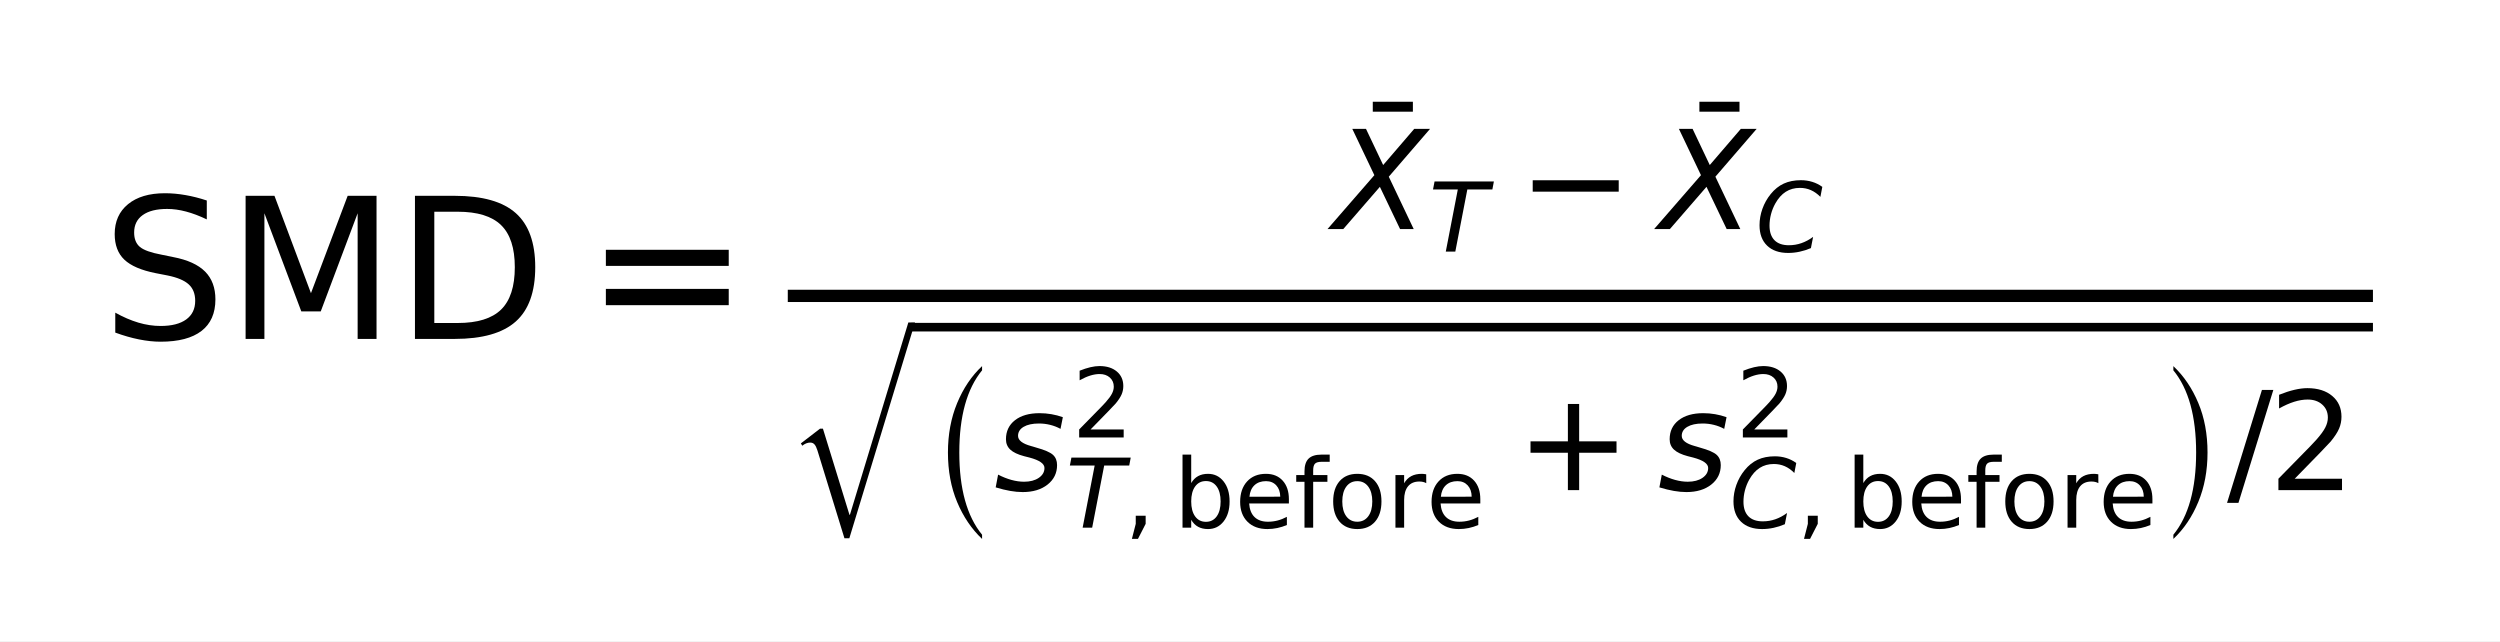
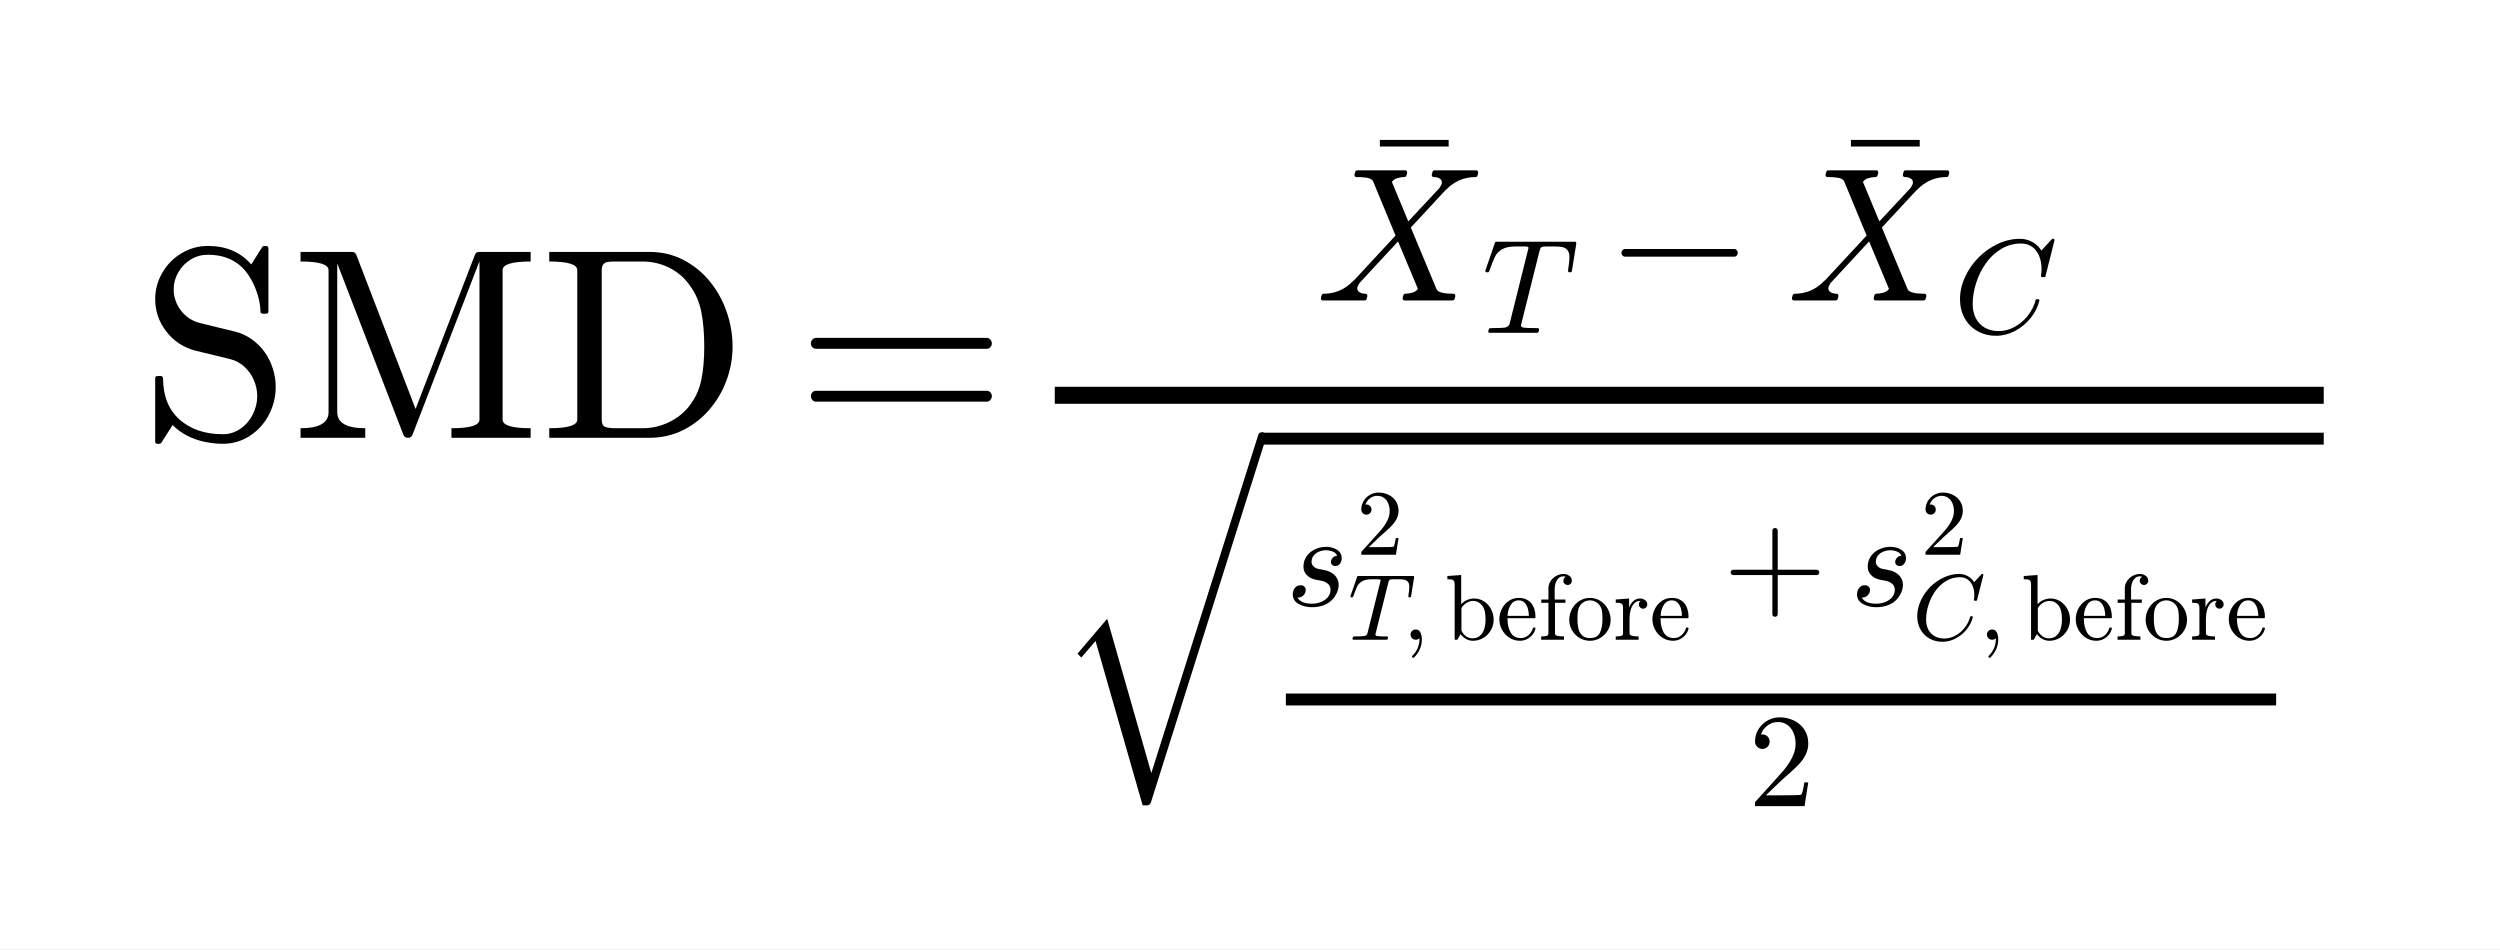
- <svg xmlns="http://www.w3.org/2000/svg" xmlns:xlink="http://www.w3.org/1999/xlink" width="318.42pt" height="81.67pt" viewBox="0 0 318.42 81.67" version="1.1">
+ <svg xmlns="http://www.w3.org/2000/svg" xmlns:xlink="http://www.w3.org/1999/xlink" width="257.28pt" height="97.68pt" viewBox="0 0 257.28 97.68" version="1.1">
  <defs>
    <style type="text/css">*{stroke-linejoin: round; stroke-linecap: butt}</style>
  </defs>
  <g id="figure_1">
    <g id="patch_1">
-       <path d="M 0 81.67  L 318.42 81.67  L 318.42 0  L 0 0  z " style="fill: #ffffff" />
+       <path d="M 0 97.68  L 257.28 97.68  L 257.28 -0  L 0 -0  z " style="fill: #ffffff" />
    </g>
    <g id="text_1">
-       <g transform="translate(12.96 43.21) scale(0.25 -0.25)">
+       <g transform="translate(14.4 45.2) scale(0.28 -0.28)">
        <defs>
-           <path id="DejaVuSans-53" d="M 3425 4513  L 3425 3897  Q 3066 4069 2747 4153  Q 2428 4238 2131 4238  Q 1616 4238 1336 4038  Q 1056 3838 1056 3469  Q 1056 3159 1242 3001  Q 1428 2844 1947 2747  L 2328 2669  Q 3034 2534 3370 2195  Q 3706 1856 3706 1288  Q 3706 609 3251 259  Q 2797 -91 1919 -91  Q 1588 -91 1214 -16  Q 841 59 441 206  L 441 856  Q 825 641 1194 531  Q 1563 422 1919 422  Q 2459 422 2753 634  Q 3047 847 3047 1241  Q 3047 1584 2836 1778  Q 2625 1972 2144 2069  L 1759 2144  Q 1053 2284 737 2584  Q 422 2884 422 3419  Q 422 4038 858 4394  Q 1294 4750 2059 4750  Q 2388 4750 2728 4690  Q 3069 4631 3425 4513  z " transform="scale(0.015625)" />
-           <path id="DejaVuSans-4d" d="M 628 4666  L 1569 4666  L 2759 1491  L 3956 4666  L 4897 4666  L 4897 0  L 4281 0  L 4281 4097  L 3078 897  L 2444 897  L 1241 4097  L 1241 0  L 628 0  L 628 4666  z " transform="scale(0.015625)" />
-           <path id="DejaVuSans-44" d="M 1259 4147  L 1259 519  L 2022 519  Q 2988 519 3436 956  Q 3884 1394 3884 2338  Q 3884 3275 3436 3711  Q 2988 4147 2022 4147  L 1259 4147  z M 628 4666  L 1925 4666  Q 3281 4666 3915 4102  Q 4550 3538 4550 2338  Q 4550 1131 3912 565  Q 3275 0 1925 0  L 628 0  L 628 4666  z " transform="scale(0.015625)" />
-           <path id="DejaVuSans-3d" d="M 678 2906  L 4684 2906  L 4684 2381  L 678 2381  L 678 2906  z M 678 1631  L 4684 1631  L 4684 1100  L 678 1100  L 678 1631  z " transform="scale(0.015625)" />
-           <path id="DejaVuSans-304" d="M -2518 4769  L -650 4769  L -650 4306  L -2518 4306  L -2518 4769  z " transform="scale(0.015625)" />
-           <path id="DejaVuSans-Oblique-58" d="M 878 4666  L 1516 4666  L 2316 2981  L 3763 4666  L 4500 4666  L 2578 2438  L 3738 0  L 3103 0  L 2163 1966  L 459 0  L -275 0  L 1906 2509  L 878 4666  z " transform="scale(0.015625)" />
-           <path id="DejaVuSans-Oblique-54" d="M 378 4666  L 4325 4666  L 4225 4134  L 2559 4134  L 1759 0  L 1125 0  L 1925 4134  L 275 4134  L 378 4666  z " transform="scale(0.015625)" />
-           <path id="DejaVuSans-2212" d="M 678 2272  L 4684 2272  L 4684 1741  L 678 1741  L 678 2272  z " transform="scale(0.015625)" />
-           <path id="DejaVuSans-Oblique-43" d="M 4447 4306  L 4319 3641  Q 4019 3944 3683 4091  Q 3347 4238 2956 4238  Q 2422 4238 2017 3981  Q 1613 3725 1319 3200  Q 1131 2863 1032 2486  Q 934 2109 934 1728  Q 934 1091 1264 756  Q 1594 422 2222 422  Q 2656 422 3056 561  Q 3456 700 3834 978  L 3688 231  Q 3316 72 2936 -9  Q 2556 -91 2175 -91  Q 1278 -91 773 396  Q 269 884 269 1753  Q 269 2309 461 2846  Q 653 3384 1013 3828  Q 1394 4300 1883 4525  Q 2372 4750 3022 4750  Q 3422 4750 3780 4639  Q 4138 4528 4447 4306  z " transform="scale(0.015625)" />
-           <path id="STIXSizeOneSym-Regular-221a" d="M 6970 9933  L 3373 -1888  L 3104 -1888  L 1626 2918  Q 1555 3149 1465 3251  Q 1376 3354 1229 3354  Q 1011 3354 794 3181  L 717 3309  L 1766 4115  L 1926 4115  L 3379 -602  L 3405 -602  L 6605 9933  L 6970 9933  z " transform="scale(0.015625)" />
-           <path id="STIXSizeOneSym-Regular-28" d="M 2445 -858  L 2445 -1050  Q 1728 -371 1309 630  Q 890 1632 890 2886  Q 890 4122 1309 5136  Q 1728 6150 2445 6822  L 2445 6630  Q 1408 5363 1408 2886  Q 1408 410 2445 -858  z " transform="scale(0.015625)" />
-           <path id="DejaVuSans-Oblique-73" d="M 3200 3397  L 3091 2853  Q 2863 2978 2609 3040  Q 2356 3103 2088 3103  Q 1634 3103 1373 2948  Q 1113 2794 1113 2528  Q 1113 2219 1719 2053  Q 1766 2041 1788 2034  L 1972 1978  Q 2547 1819 2739 1644  Q 2931 1469 2931 1166  Q 2931 609 2489 259  Q 2047 -91 1331 -91  Q 1053 -91 747 -37  Q 441 16 72 128  L 184 722  Q 500 559 806 475  Q 1113 391 1394 391  Q 1816 391 2080 572  Q 2344 753 2344 1031  Q 2344 1331 1650 1516  L 1591 1531  L 1394 1581  Q 956 1697 753 1886  Q 550 2075 550 2369  Q 550 2928 970 3256  Q 1391 3584 2113 3584  Q 2397 3584 2667 3537  Q 2938 3491 3200 3397  z " transform="scale(0.015625)" />
-           <path id="DejaVuSans-32" d="M 1228 531  L 3431 531  L 3431 0  L 469 0  L 469 531  Q 828 903 1448 1529  Q 2069 2156 2228 2338  Q 2531 2678 2651 2914  Q 2772 3150 2772 3378  Q 2772 3750 2511 3984  Q 2250 4219 1831 4219  Q 1534 4219 1204 4116  Q 875 4013 500 3803  L 500 4441  Q 881 4594 1212 4672  Q 1544 4750 1819 4750  Q 2544 4750 2975 4387  Q 3406 4025 3406 3419  Q 3406 3131 3298 2873  Q 3191 2616 2906 2266  Q 2828 2175 2409 1742  Q 1991 1309 1228 531  z " transform="scale(0.015625)" />
-           <path id="DejaVuSans-2c" d="M 750 794  L 1409 794  L 1409 256  L 897 -744  L 494 -744  L 750 256  L 750 794  z " transform="scale(0.015625)" />
-           <path id="DejaVuSans-62" d="M 3116 1747  Q 3116 2381 2855 2742  Q 2594 3103 2138 3103  Q 1681 3103 1420 2742  Q 1159 2381 1159 1747  Q 1159 1113 1420 752  Q 1681 391 2138 391  Q 2594 391 2855 752  Q 3116 1113 3116 1747  z M 1159 2969  Q 1341 3281 1617 3432  Q 1894 3584 2278 3584  Q 2916 3584 3314 3078  Q 3713 2572 3713 1747  Q 3713 922 3314 415  Q 2916 -91 2278 -91  Q 1894 -91 1617 61  Q 1341 213 1159 525  L 1159 0  L 581 0  L 581 4863  L 1159 4863  L 1159 2969  z " transform="scale(0.015625)" />
-           <path id="DejaVuSans-65" d="M 3597 1894  L 3597 1613  L 953 1613  Q 991 1019 1311 708  Q 1631 397 2203 397  Q 2534 397 2845 478  Q 3156 559 3463 722  L 3463 178  Q 3153 47 2828 -22  Q 2503 -91 2169 -91  Q 1331 -91 842 396  Q 353 884 353 1716  Q 353 2575 817 3079  Q 1281 3584 2069 3584  Q 2775 3584 3186 3129  Q 3597 2675 3597 1894  z M 3022 2063  Q 3016 2534 2758 2815  Q 2500 3097 2075 3097  Q 1594 3097 1305 2825  Q 1016 2553 972 2059  L 3022 2063  z " transform="scale(0.015625)" />
-           <path id="DejaVuSans-66" d="M 2375 4863  L 2375 4384  L 1825 4384  Q 1516 4384 1395 4259  Q 1275 4134 1275 3809  L 1275 3500  L 2222 3500  L 2222 3053  L 1275 3053  L 1275 0  L 697 0  L 697 3053  L 147 3053  L 147 3500  L 697 3500  L 697 3744  Q 697 4328 969 4595  Q 1241 4863 1831 4863  L 2375 4863  z " transform="scale(0.015625)" />
-           <path id="DejaVuSans-6f" d="M 1959 3097  Q 1497 3097 1228 2736  Q 959 2375 959 1747  Q 959 1119 1226 758  Q 1494 397 1959 397  Q 2419 397 2687 759  Q 2956 1122 2956 1747  Q 2956 2369 2687 2733  Q 2419 3097 1959 3097  z M 1959 3584  Q 2709 3584 3137 3096  Q 3566 2609 3566 1747  Q 3566 888 3137 398  Q 2709 -91 1959 -91  Q 1206 -91 779 398  Q 353 888 353 1747  Q 353 2609 779 3096  Q 1206 3584 1959 3584  z " transform="scale(0.015625)" />
-           <path id="DejaVuSans-72" d="M 2631 2963  Q 2534 3019 2420 3045  Q 2306 3072 2169 3072  Q 1681 3072 1420 2755  Q 1159 2438 1159 1844  L 1159 0  L 581 0  L 581 3500  L 1159 3500  L 1159 2956  Q 1341 3275 1631 3429  Q 1922 3584 2338 3584  Q 2397 3584 2469 3576  Q 2541 3569 2628 3553  L 2631 2963  z " transform="scale(0.015625)" />
-           <path id="DejaVuSans-2b" d="M 2944 4013  L 2944 2272  L 4684 2272  L 4684 1741  L 2944 1741  L 2944 0  L 2419 0  L 2419 1741  L 678 1741  L 678 2272  L 2419 2272  L 2419 4013  L 2944 4013  z " transform="scale(0.015625)" />
-           <path id="STIXSizeOneSym-Regular-29" d="M 550 6630  L 550 6822  Q 1267 6144 1686 5142  Q 2106 4141 2106 2886  Q 2106 1651 1686 636  Q 1267 -378 550 -1050  L 550 -858  Q 1587 410 1587 2886  Q 1587 5363 550 6630  z " transform="scale(0.015625)" />
-           <path id="DejaVuSans-2f" d="M 1625 4666  L 2156 4666  L 531 -594  L 0 -594  L 1625 4666  z " transform="scale(0.015625)" />
+           <path id="Cmr10-53" d="M 359 -91  L 359 1403  Q 359 1453 416 1453  L 494 1453  Q 513 1453 528 1437  Q 544 1422 544 1403  Q 544 775 933 429  Q 1322 84 1953 84  Q 2175 84 2362 212  Q 2550 341 2654 548  Q 2759 756 2759 978  Q 2759 1172 2681 1355  Q 2603 1538 2456 1672  Q 2309 1806 2125 1850  L 1294 2053  Q 881 2163 620 2502  Q 359 2841 359 3263  Q 359 3594 528 3884  Q 697 4175 983 4344  Q 1269 4513 1600 4513  Q 2241 4513 2619 4078  L 2881 4494  Q 2900 4513 2925 4513  L 2969 4513  Q 2988 4513 3005 4498  Q 3022 4484 3022 4459  L 3022 2975  Q 3022 2919 2969 2919  L 2894 2919  Q 2834 2919 2834 2975  Q 2834 3138 2779 3331  Q 2725 3525 2628 3703  Q 2531 3881 2419 3994  Q 2109 4306 1600 4306  Q 1381 4306 1197 4195  Q 1013 4084 903 3893  Q 794 3703 794 3494  Q 794 3219 964 2995  Q 1134 2772 1409 2700  L 2241 2497  Q 2447 2447 2630 2317  Q 2813 2188 2934 2016  Q 3056 1844 3125 1633  Q 3194 1422 3194 1197  Q 3194 850 3034 542  Q 2875 234 2586 46  Q 2297 -141 1953 -141  Q 1741 -141 1519 -94  Q 1297 -47 1109 50  Q 922 147 769 300  L 500 -122  Q 481 -141 453 -141  L 416 -141  Q 359 -141 359 -91  z " transform="scale(0.015625)" />
+           <path id="Cmr10-4d" d="M 225 0  L 225 225  Q 884 225 884 603  L 884 3944  Q 884 4147 225 4147  L 225 4372  L 1434 4372  Q 1513 4372 1538 4300  L 2931 678  L 4325 4300  Q 4350 4372 4428 4372  L 5638 4372  L 5638 4147  Q 4978 4147 4978 3944  L 4978 428  Q 4978 225 5638 225  L 5638 0  L 3775 0  L 3775 225  Q 4434 225 4434 428  L 4434 4153  L 2859 72  Q 2831 0 2753 0  Q 2672 0 2644 72  L 1088 4103  L 1088 603  Q 1088 225 1747 225  L 1747 0  L 225 0  z " transform="scale(0.015625)" />
+           <path id="Cmr10-44" d="M 213 0  L 213 225  Q 872 225 872 428  L 872 3944  Q 872 4147 213 4147  L 213 4372  L 2572 4372  Q 3009 4372 3371 4183  Q 3734 3994 3990 3678  Q 4247 3363 4386 2963  Q 4525 2563 4525 2144  Q 4525 1738 4384 1355  Q 4244 972 3980 664  Q 3716 356 3355 178  Q 2994 0 2572 0  L 213 0  z M 1447 428  Q 1447 291 1525 258  Q 1603 225 1772 225  L 2406 225  Q 2734 225 3029 367  Q 3325 509 3519 763  Q 3722 1031 3790 1364  Q 3859 1697 3859 2144  Q 3859 2609 3790 2959  Q 3722 3309 3519 3584  Q 3328 3856 3034 4001  Q 2741 4147 2406 4147  L 1772 4147  Q 1656 4147 1592 4137  Q 1528 4128 1487 4083  Q 1447 4038 1447 3944  L 1447 428  z " transform="scale(0.015625)" />
+           <path id="Cmr10-3d" d="M 481 850  Q 428 850 393 890  Q 359 931 359 978  Q 359 1031 393 1068  Q 428 1106 481 1106  L 4500 1106  Q 4547 1106 4581 1068  Q 4616 1031 4616 978  Q 4616 931 4581 890  Q 4547 850 4500 850  L 481 850  z M 481 2094  Q 428 2094 393 2131  Q 359 2169 359 2222  Q 359 2269 393 2309  Q 428 2350 481 2350  L 4500 2350  Q 4547 2350 4581 2309  Q 4616 2269 4616 2222  Q 4616 2169 4581 2131  Q 4547 2094 4500 2094  L 481 2094  z " transform="scale(0.015625)" />
+           <path id="Cmr10-b9" d="M 441 3553  L 441 3775  L 2753 3775  L 2753 3553  L 441 3553  z " transform="scale(0.015625)" />
+           <path id="Cmmi10-58" d="M 231 0  Q 166 0 166 84  Q 169 100 180 140  Q 191 181 208 203  Q 225 225 256 225  Q 838 225 1253 659  Q 1259 666 1267 669  Q 1275 672 1275 672  L 2675 2181  L 1913 4019  Q 1847 4103 1700 4125  Q 1553 4147 1356 4147  Q 1294 4147 1294 4231  Q 1316 4313 1328 4342  Q 1341 4372 1403 4372  L 3003 4372  Q 3066 4372 3066 4288  Q 3063 4272 3052 4231  Q 3041 4191 3023 4169  Q 3006 4147 2975 4147  Q 2856 4147 2729 4108  Q 2603 4069 2553 3981  L 3103 2656  L 4153 3781  Q 4163 3803 4197 3858  Q 4231 3913 4231 3963  Q 4231 4056 4150 4101  Q 4069 4147 3956 4147  Q 3891 4147 3891 4231  Q 3913 4313 3925 4342  Q 3938 4372 4000 4372  L 5388 4372  Q 5422 4372 5437 4347  Q 5453 4322 5453 4288  Q 5450 4272 5440 4234  Q 5431 4197 5415 4172  Q 5400 4147 5369 4147  Q 5072 4147 4823 4039  Q 4575 3931 4366 3713  Q 4363 3709 4358 3707  Q 4353 3706 4347 3700  L 3188 2450  L 4063 353  Q 4166 225 4622 225  Q 4684 225 4684 141  Q 4663 56 4648 28  Q 4634 0 4575 0  L 2975 0  Q 2913 0 2913 84  Q 2916 100 2925 139  Q 2934 178 2951 201  Q 2969 225 2994 225  Q 3119 225 3247 264  Q 3375 303 3425 391  L 2759 1984  L 1466 588  Q 1456 566 1422 512  Q 1388 459 1388 409  Q 1388 316 1475 270  Q 1563 225 1663 225  Q 1728 225 1728 141  Q 1706 50 1693 25  Q 1681 0 1619 0  L 231 0  z " transform="scale(0.015625)" />
+           <path id="Cmmi10-54" d="M 294 84  Q 297 100 308 140  Q 319 181 336 203  Q 353 225 384 225  Q 934 225 1113 256  Q 1284 300 1319 441  L 2194 3956  Q 2222 4034 2222 4097  Q 2222 4147 1997 4147  L 1625 4147  Q 1197 4147 964 4015  Q 731 3884 622 3668  Q 513 3453 341 2963  Q 319 2906 275 2906  L 219 2906  Q 153 2906 153 2988  L 609 4313  Q 622 4372 672 4372  L 4453 4372  Q 4519 4372 4519 4288  L 4306 2963  Q 4306 2944 4284 2925  Q 4263 2906 4244 2906  L 4184 2906  Q 4122 2906 4122 2988  Q 4191 3441 4191 3628  Q 4191 3853 4097 3968  Q 4003 4084 3853 4115  Q 3703 4147 3463 4147  L 3084 4147  Q 2913 4147 2853 4115  Q 2794 4084 2753 3928  L 1875 416  Q 1872 403 1870 390  Q 1869 378 1863 359  Q 1863 278 1959 256  Q 2125 225 2669 225  Q 2731 225 2731 141  Q 2709 50 2696 25  Q 2684 0 2625 0  L 359 0  Q 294 0 294 84  z " transform="scale(0.015625)" />
+           <path id="Cmsy10-a1" d="M 653 1472  Q 600 1472 565 1512  Q 531 1553 531 1600  Q 531 1647 565 1687  Q 600 1728 653 1728  L 4325 1728  Q 4375 1728 4408 1687  Q 4441 1647 4441 1600  Q 4441 1553 4408 1512  Q 4375 1472 4325 1472  L 653 1472  z " transform="scale(0.015625)" />
+           <path id="Cmmi10-43" d="M 934 1381  Q 934 997 1082 705  Q 1231 413 1514 248  Q 1797 84 2181 84  Q 2584 84 2957 290  Q 3331 497 3595 842  Q 3859 1188 3956 1575  Q 3969 1613 4006 1613  L 4084 1613  Q 4109 1613 4125 1595  Q 4141 1578 4141 1556  Q 4141 1550 4134 1538  Q 4025 1094 3711 705  Q 3397 316 2959 87  Q 2522 -141 2059 -141  Q 1559 -141 1162 84  Q 766 309 545 709  Q 325 1109 325 1613  Q 325 2150 565 2676  Q 806 3203 1212 3614  Q 1619 4025 2139 4269  Q 2659 4513 3194 4513  Q 3406 4513 3600 4448  Q 3794 4384 3959 4253  Q 4125 4122 4231 3950  L 4738 4500  Q 4738 4513 4769 4513  L 4806 4513  Q 4831 4513 4847 4491  Q 4863 4469 4863 4447  L 4428 2719  Q 4428 2675 4378 2675  L 4263 2675  Q 4213 2675 4213 2747  Q 4238 2888 4238 3084  Q 4238 3397 4131 3673  Q 4025 3950 3801 4119  Q 3578 4288 3256 4288  Q 2734 4288 2300 4025  Q 1866 3763 1564 3336  Q 1263 2909 1098 2389  Q 934 1869 934 1381  z " transform="scale(0.015625)" />
+           <path id="Cmex10-71" d="M 2713 -11263  L 1259 -6188  L 819 -6700  L 703 -6578  L 1619 -5503  L 2981 -10266  L 6284 178  Q 6306 256 6400 256  Q 6453 256 6490 218  Q 6528 181 6528 128  L 6528 103  L 2963 -11188  Q 2925 -11263 2853 -11263  L 2713 -11263  z " transform="scale(0.015625)" />
+           <path id="Cmmi10-73" d="M 556 391  Q 728 97 1247 97  Q 1472 97 1675 173  Q 1878 250 2011 403  Q 2144 556 2144 775  Q 2144 941 2025 1047  Q 1906 1153 1734 1191  L 1388 1259  Q 1150 1319 997 1481  Q 844 1644 844 1875  Q 844 2159 998 2378  Q 1153 2597 1406 2712  Q 1659 2828 1931 2828  Q 2222 2828 2451 2689  Q 2681 2550 2681 2278  Q 2681 2131 2598 2018  Q 2516 1906 2369 1906  Q 2284 1906 2223 1961  Q 2163 2016 2163 2100  Q 2163 2175 2205 2245  Q 2247 2316 2317 2358  Q 2388 2400 2463 2400  Q 2406 2538 2251 2600  Q 2097 2663 1919 2663  Q 1756 2663 1593 2597  Q 1431 2531 1332 2404  Q 1234 2278 1234 2106  Q 1234 1991 1315 1903  Q 1397 1816 1516 1778  L 1888 1703  Q 2066 1666 2214 1570  Q 2363 1475 2448 1329  Q 2534 1184 2534 997  Q 2534 759 2401 528  Q 2269 297 2075 159  Q 1734 -72 1241 -72  Q 900 -72 615 84  Q 331 241 331 550  Q 331 725 432 854  Q 534 984 709 984  Q 813 984 883 921  Q 953 859 953 756  Q 953 609 843 500  Q 734 391 588 391  L 556 391  z " transform="scale(0.015625)" />
+           <path id="Cmr10-32" d="M 319 0  L 319 172  Q 319 188 331 206  L 1325 1306  Q 1550 1550 1690 1715  Q 1831 1881 1968 2097  Q 2106 2313 2186 2536  Q 2266 2759 2266 3009  Q 2266 3272 2169 3511  Q 2072 3750 1880 3894  Q 1688 4038 1416 4038  Q 1138 4038 916 3870  Q 694 3703 603 3438  Q 628 3444 672 3444  Q 816 3444 917 3347  Q 1019 3250 1019 3097  Q 1019 2950 917 2848  Q 816 2747 672 2747  Q 522 2747 420 2851  Q 319 2956 319 3097  Q 319 3338 409 3548  Q 500 3759 670 3923  Q 841 4088 1055 4175  Q 1269 4263 1509 4263  Q 1875 4263 2190 4108  Q 2506 3953 2690 3670  Q 2875 3388 2875 3009  Q 2875 2731 2753 2481  Q 2631 2231 2440 2026  Q 2250 1822 1953 1562  Q 1656 1303 1563 1216  L 838 519  L 1453 519  Q 1906 519 2211 526  Q 2516 534 2534 550  Q 2609 631 2688 1141  L 2875 1141  L 2694 0  L 319 0  z " transform="scale(0.015625)" />
+           <path id="Cmmi10-3b" d="M 634 -1153  Q 634 -1125 659 -1100  Q 891 -878 1019 -587  Q 1147 -297 1147 25  L 1147 103  Q 1044 0 891 0  Q 744 0 641 103  Q 538 206 538 353  Q 538 503 641 603  Q 744 703 891 703  Q 1119 703 1216 492  Q 1313 281 1313 25  Q 1313 -331 1170 -651  Q 1028 -972 769 -1228  Q 744 -1241 728 -1241  Q 697 -1241 665 -1212  Q 634 -1184 634 -1153  z " transform="scale(0.015625)" />
+           <path id="Cmr10-62" d="M 666 0  L 666 3788  Q 666 3959 614 4036  Q 563 4113 466 4130  Q 369 4147 166 4147  L 166 4372  L 1113 4441  L 1113 2438  Q 1219 2556 1361 2645  Q 1503 2734 1665 2781  Q 1828 2828 1997 2828  Q 2284 2828 2529 2712  Q 2775 2597 2956 2394  Q 3138 2191 3239 1927  Q 3341 1663 3341 1381  Q 3341 994 3152 659  Q 2963 325 2636 126  Q 2309 -72 1919 -72  Q 1675 -72 1447 53  Q 1219 178 1069 384  L 850 0  L 666 0  z M 1131 628  Q 1238 394 1438 245  Q 1638 97 1881 97  Q 2213 97 2417 287  Q 2622 478 2703 768  Q 2784 1059 2784 1381  Q 2784 1922 2644 2203  Q 2581 2328 2473 2434  Q 2366 2541 2233 2602  Q 2100 2663 1953 2663  Q 1697 2663 1478 2527  Q 1259 2391 1131 2163  L 1131 628  z " transform="scale(0.015625)" />
+           <path id="Cmr10-65" d="M 1594 -72  Q 1203 -72 876 133  Q 550 338 364 680  Q 178 1022 178 1403  Q 178 1778 348 2115  Q 519 2453 823 2661  Q 1128 2869 1503 2869  Q 1797 2869 2014 2770  Q 2231 2672 2372 2497  Q 2513 2322 2584 2084  Q 2656 1847 2656 1563  Q 2656 1478 2591 1478  L 738 1478  L 738 1409  Q 738 878 952 497  Q 1166 116 1650 116  Q 1847 116 2014 203  Q 2181 291 2304 447  Q 2428 603 2472 781  Q 2478 803 2495 820  Q 2513 838 2534 838  L 2591 838  Q 2656 838 2656 756  Q 2566 394 2266 161  Q 1966 -72 1594 -72  z M 744 1638  L 2203 1638  Q 2203 1878 2136 2125  Q 2069 2372 1912 2536  Q 1756 2700 1503 2700  Q 1141 2700 942 2361  Q 744 2022 744 1638  z " transform="scale(0.015625)" />
+           <path id="Cmr10-66" d="M 206 0  L 206 225  Q 422 225 562 259  Q 703 294 703 428  L 703 2534  L 213 2534  L 213 2759  L 703 2759  L 703 3525  Q 703 3731 789 3911  Q 875 4091 1020 4225  Q 1166 4359 1355 4436  Q 1544 4513 1747 4513  Q 1963 4513 2136 4384  Q 2309 4256 2309 4044  Q 2309 3922 2226 3839  Q 2144 3756 2022 3756  Q 1900 3756 1814 3839  Q 1728 3922 1728 4044  Q 1728 4244 1900 4313  Q 1797 4347 1716 4347  Q 1528 4347 1395 4214  Q 1263 4081 1197 3890  Q 1131 3700 1131 3513  L 1131 2759  L 1869 2759  L 1869 2534  L 1153 2534  L 1153 428  Q 1153 297 1340 261  Q 1528 225 1772 225  L 1772 0  L 206 0  z " transform="scale(0.015625)" />
+           <path id="Cmr10-6f" d="M 1600 -72  Q 1216 -72 887 123  Q 559 319 368 647  Q 178 975 178 1363  Q 178 1656 283 1928  Q 388 2200 583 2414  Q 778 2628 1037 2748  Q 1297 2869 1600 2869  Q 1994 2869 2317 2661  Q 2641 2453 2828 2104  Q 3016 1756 3016 1363  Q 3016 978 2825 648  Q 2634 319 2307 123  Q 1981 -72 1600 -72  z M 1600 116  Q 2113 116 2284 487  Q 2456 859 2456 1434  Q 2456 1756 2422 1967  Q 2388 2178 2272 2350  Q 2200 2456 2089 2536  Q 1978 2616 1854 2658  Q 1731 2700 1600 2700  Q 1400 2700 1220 2609  Q 1041 2519 922 2350  Q 803 2169 770 1951  Q 738 1734 738 1434  Q 738 1075 800 789  Q 863 503 1052 309  Q 1241 116 1600 116  z " transform="scale(0.015625)" />
+           <path id="Cmr10-72" d="M 166 0  L 166 225  Q 384 225 525 259  Q 666 294 666 428  L 666 2175  Q 666 2347 614 2423  Q 563 2500 466 2517  Q 369 2534 166 2534  L 166 2759  L 1081 2828  L 1081 2203  Q 1184 2481 1375 2654  Q 1566 2828 1838 2828  Q 2028 2828 2178 2715  Q 2328 2603 2328 2419  Q 2328 2303 2245 2217  Q 2163 2131 2041 2131  Q 1922 2131 1837 2215  Q 1753 2300 1753 2419  Q 1753 2591 1875 2663  L 1838 2663  Q 1578 2663 1414 2475  Q 1250 2288 1181 2009  Q 1113 1731 1113 1478  L 1113 428  Q 1113 225 1734 225  L 1734 0  L 166 0  z " transform="scale(0.015625)" />
+           <path id="Cmr10-2b" d="M 481 1472  Q 428 1472 393 1512  Q 359 1553 359 1600  Q 359 1647 393 1687  Q 428 1728 481 1728  L 2363 1728  L 2363 3616  Q 2363 3666 2400 3698  Q 2438 3731 2491 3731  Q 2538 3731 2578 3698  Q 2619 3666 2619 3616  L 2619 1728  L 4500 1728  Q 4547 1728 4581 1687  Q 4616 1647 4616 1600  Q 4616 1553 4581 1512  Q 4547 1472 4500 1472  L 2619 1472  L 2619 -416  Q 2619 -466 2578 -498  Q 2538 -531 2491 -531  Q 2438 -531 2400 -498  Q 2363 -466 2363 -416  L 2363 1472  L 481 1472  z " transform="scale(0.015625)" />
        </defs>
-         <use xlink:href="#DejaVuSans-53" transform="translate(0 0.173594)" />
-         <use xlink:href="#DejaVuSans-4d" transform="translate(63.47656 0.173594)" />
-         <use xlink:href="#DejaVuSans-44" transform="translate(149.7559 0.173594)" />
-         <use xlink:href="#DejaVuSans-3d" transform="translate(246.2402 0.173594)" />
-         <use xlink:href="#DejaVuSans-304" transform="translate(675.094 68.84219) scale(0.7)" />
-         <use xlink:href="#DejaVuSans-Oblique-58" transform="translate(627.5117 56.15156) scale(0.7)" />
-         <use xlink:href="#DejaVuSans-Oblique-54" transform="translate(676.1357 44.66719) scale(0.49)" />
-         <use xlink:href="#DejaVuSans-2212" transform="translate(721.6187 56.15156) scale(0.7)" />
-         <use xlink:href="#DejaVuSans-304" transform="translate(841.491 68.84219) scale(0.7)" />
-         <use xlink:href="#DejaVuSans-Oblique-58" transform="translate(793.9087 56.15156) scale(0.7)" />
-         <use xlink:href="#DejaVuSans-Oblique-43" transform="translate(842.5327 44.66719) scale(0.49)" />
-         <use xlink:href="#STIXSizeOneSym-Regular-221a" transform="translate(349.5117 -83.82484) scale(0.595121)" />
-         <use xlink:href="#STIXSizeOneSym-Regular-28" transform="translate(421.1532 -89.98625) scale(0.715819)" />
-         <use xlink:href="#DejaVuSans-Oblique-73" transform="translate(454.6503 -76.86344) scale(0.7)" />
-         <use xlink:href="#DejaVuSans-32" transform="translate(494.375 -50.02172) scale(0.49)" />
-         <use xlink:href="#DejaVuSans-Oblique-54" transform="translate(491.12 -96.00406) scale(0.49)" />
-         <use xlink:href="#DejaVuSans-2c" transform="translate(521.0512 -96.00406) scale(0.49)" />
-         <use xlink:href="#DejaVuSans-62" transform="translate(546.1733 -96.00406) scale(0.49)" />
-         <use xlink:href="#DejaVuSans-65" transform="translate(577.2768 -96.00406) scale(0.49)" />
-         <use xlink:href="#DejaVuSans-66" transform="translate(607.4233 -96.00406) scale(0.49)" />
-         <use xlink:href="#DejaVuSans-6f" transform="translate(624.6738 -96.00406) scale(0.49)" />
-         <use xlink:href="#DejaVuSans-72" transform="translate(654.6528 -96.00406) scale(0.49)" />
-         <use xlink:href="#DejaVuSans-65" transform="translate(674.7983 -96.00406) scale(0.49)" />
-         <use xlink:href="#DejaVuSans-2b" transform="translate(720.4965 -76.86344) scale(0.7)" />
-         <use xlink:href="#DejaVuSans-Oblique-73" transform="translate(792.7865 -76.86344) scale(0.7)" />
-         <use xlink:href="#DejaVuSans-32" transform="translate(832.5112 -50.02172) scale(0.49)" />
-         <use xlink:href="#DejaVuSans-Oblique-43" transform="translate(829.2563 -96.00406) scale(0.49)" />
-         <use xlink:href="#DejaVuSans-2c" transform="translate(863.4701 -96.00406) scale(0.49)" />
-         <use xlink:href="#DejaVuSans-62" transform="translate(888.5922 -96.00406) scale(0.49)" />
-         <use xlink:href="#DejaVuSans-65" transform="translate(919.6957 -96.00406) scale(0.49)" />
-         <use xlink:href="#DejaVuSans-66" transform="translate(949.8422 -96.00406) scale(0.49)" />
-         <use xlink:href="#DejaVuSans-6f" transform="translate(967.0927 -96.00406) scale(0.49)" />
-         <use xlink:href="#DejaVuSans-72" transform="translate(997.0717 -96.00406) scale(0.49)" />
-         <use xlink:href="#DejaVuSans-65" transform="translate(1017.217 -96.00406) scale(0.49)" />
-         <use xlink:href="#STIXSizeOneSym-Regular-29" transform="translate(1049.278 -89.98625) scale(0.715819)" />
-         <use xlink:href="#DejaVuSans-2f" transform="translate(1082.775 -76.86344) scale(0.7)" />
-         <use xlink:href="#DejaVuSans-32" transform="translate(1103.821 -76.86344) scale(0.7)" />
-         <path d="M 349.512 18.97  L 349.512 25.22  L 1157.107 25.22  L 1157.107 18.97  L 349.512 18.97  z " />
-         <path d="M 412.403 3.97  L 412.403 8.345  L 1157.107 8.345  L 1157.107 3.97  L 412.403 3.97  z " />
+         <use xlink:href="#Cmr10-53" transform="translate(0 0.519219)" />
+         <use xlink:href="#Cmr10-4d" transform="translate(55.51758 0.519219)" />
+         <use xlink:href="#Cmr10-44" transform="translate(147.1191 0.519219)" />
+         <use xlink:href="#Cmr10-3d" transform="translate(240.9961 0.519219)" />
+         <use xlink:href="#Cmr10-b9" transform="translate(450.9043 68.7125) scale(0.7)" />
+         <use xlink:href="#Cmmi10-58" transform="translate(432.2402 51.00312) scale(0.7)" />
+         <use xlink:href="#Cmmi10-54" transform="translate(493.3339 39.09875) scale(0.49)" />
+         <use xlink:href="#Cmsy10-a1" transform="translate(538.7043 51.00312) scale(0.7)" />
+         <use xlink:href="#Cmr10-b9" transform="translate(624.0392 68.7125) scale(0.7)" />
+         <use xlink:href="#Cmmi10-58" transform="translate(605.3752 51.00312) scale(0.7)" />
+         <use xlink:href="#Cmmi10-43" transform="translate(666.4688 39.09875) scale(0.49)" />
+         <use xlink:href="#Cmex10-71" transform="translate(336.2402 -0.487031) scale(0.76193)" />
+         <use xlink:href="#Cmmi10-73" transform="translate(421.1809 -61.20219) scale(0.49)" />
+         <use xlink:href="#Cmr10-32" transform="translate(447.1904 -42.4528) scale(0.343)" />
+         <use xlink:href="#Cmmi10-54" transform="translate(444.1018 -73.70178) scale(0.343)" />
+         <use xlink:href="#Cmmi10-3b" transform="translate(464.1324 -73.70178) scale(0.343)" />
+         <use xlink:href="#Cmr10-62" transform="translate(479.6512 -73.70178) scale(0.343)" />
+         <use xlink:href="#Cmr10-65" transform="translate(498.6937 -73.70178) scale(0.343)" />
+         <use xlink:href="#Cmr10-66" transform="translate(513.9177 -73.70178) scale(0.343)" />
+         <use xlink:href="#Cmr10-6f" transform="translate(524.3852 -73.70178) scale(0.343)" />
+         <use xlink:href="#Cmr10-72" transform="translate(541.5352 -73.70178) scale(0.343)" />
+         <use xlink:href="#Cmr10-65" transform="translate(554.9504 -73.70178) scale(0.343)" />
+         <use xlink:href="#Cmr10-2b" transform="translate(581.903 -61.20219) scale(0.49)" />
+         <use xlink:href="#Cmmi10-73" transform="translate(628.5726 -61.20219) scale(0.49)" />
+         <use xlink:href="#Cmr10-32" transform="translate(654.5821 -42.4528) scale(0.343)" />
+         <use xlink:href="#Cmmi10-43" transform="translate(651.4935 -73.70178) scale(0.343)" />
+         <use xlink:href="#Cmmi10-3b" transform="translate(675.9791 -73.70178) scale(0.343)" />
+         <use xlink:href="#Cmr10-62" transform="translate(691.4979 -73.70178) scale(0.343)" />
+         <use xlink:href="#Cmr10-65" transform="translate(710.5404 -73.70178) scale(0.343)" />
+         <use xlink:href="#Cmr10-66" transform="translate(725.7644 -73.70178) scale(0.343)" />
+         <use xlink:href="#Cmr10-6f" transform="translate(736.2319 -73.70178) scale(0.343)" />
+         <use xlink:href="#Cmr10-72" transform="translate(753.3819 -73.70178) scale(0.343)" />
+         <use xlink:href="#Cmr10-65" transform="translate(766.7971 -73.70178) scale(0.343)" />
+         <use xlink:href="#Cmr10-32" transform="translate(591.1809 -134.8664) scale(0.49)" />
+         <path d="M 336.24 13.019  L 336.24 19.269  L 802.646 19.269  L 802.646 13.019  L 336.24 13.019  z " />
+         <path d="M 412.431 -1.981  L 412.431 2.394  L 802.646 2.394  L 802.646 -1.981  L 412.431 -1.981  z " />
+         <path d="M 421.181 -97.853  L 421.181 -93.478  L 785.146 -93.478  L 785.146 -97.853  L 421.181 -97.853  z " />
      </g>
    </g>
  </g>
</svg>
